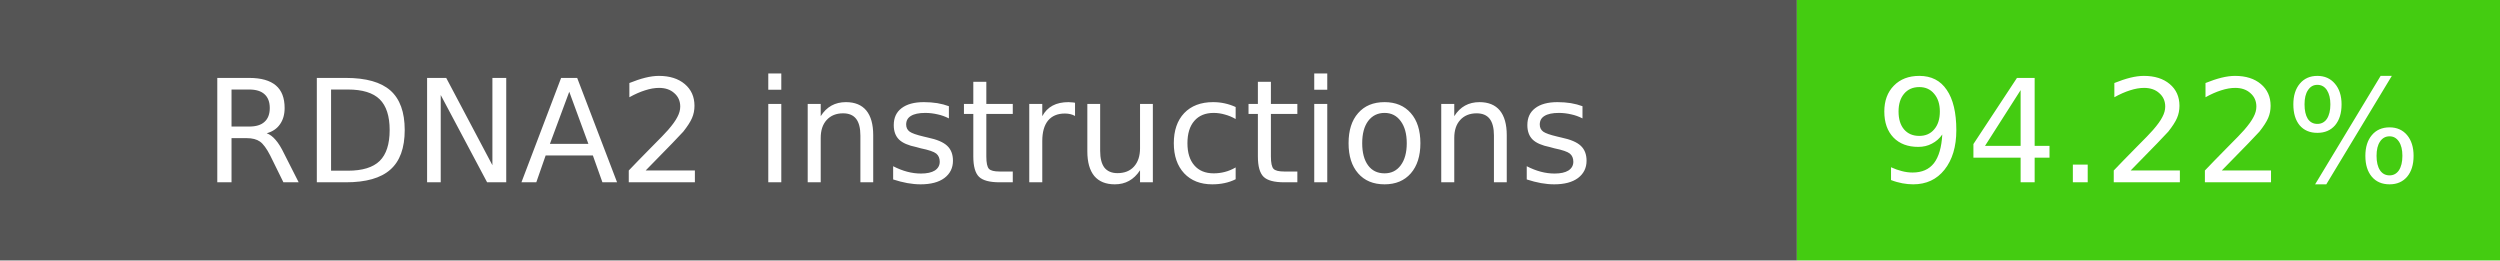
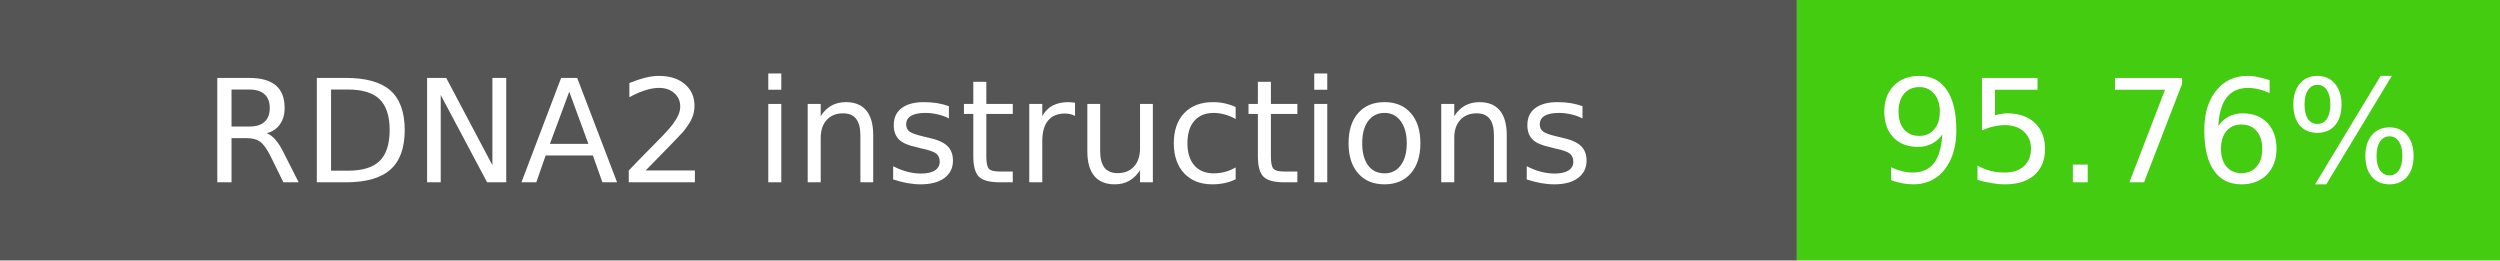
- <svg xmlns="http://www.w3.org/2000/svg" width="192" height="20" role="img" aria-label="RDNA2 instructions: 94.22%">
+ <svg xmlns="http://www.w3.org/2000/svg" width="192" height="20" role="img" aria-label="RDNA2 instructions: 95.76%">
  <rect width="138" height="20" fill="#555" />
  <rect x="138" width="54" height="20" fill="#4c1" />
  <g fill="#fff" font-family="Verdana,DejaVu Sans,sans-serif" font-size="11" text-anchor="middle">
    <text x="69.0" y="14">RDNA2 instructions</text>
-     <text x="165.0" y="14">94.22%</text>
+     <text x="165.0" y="14">95.76%</text>
  </g>
</svg>
